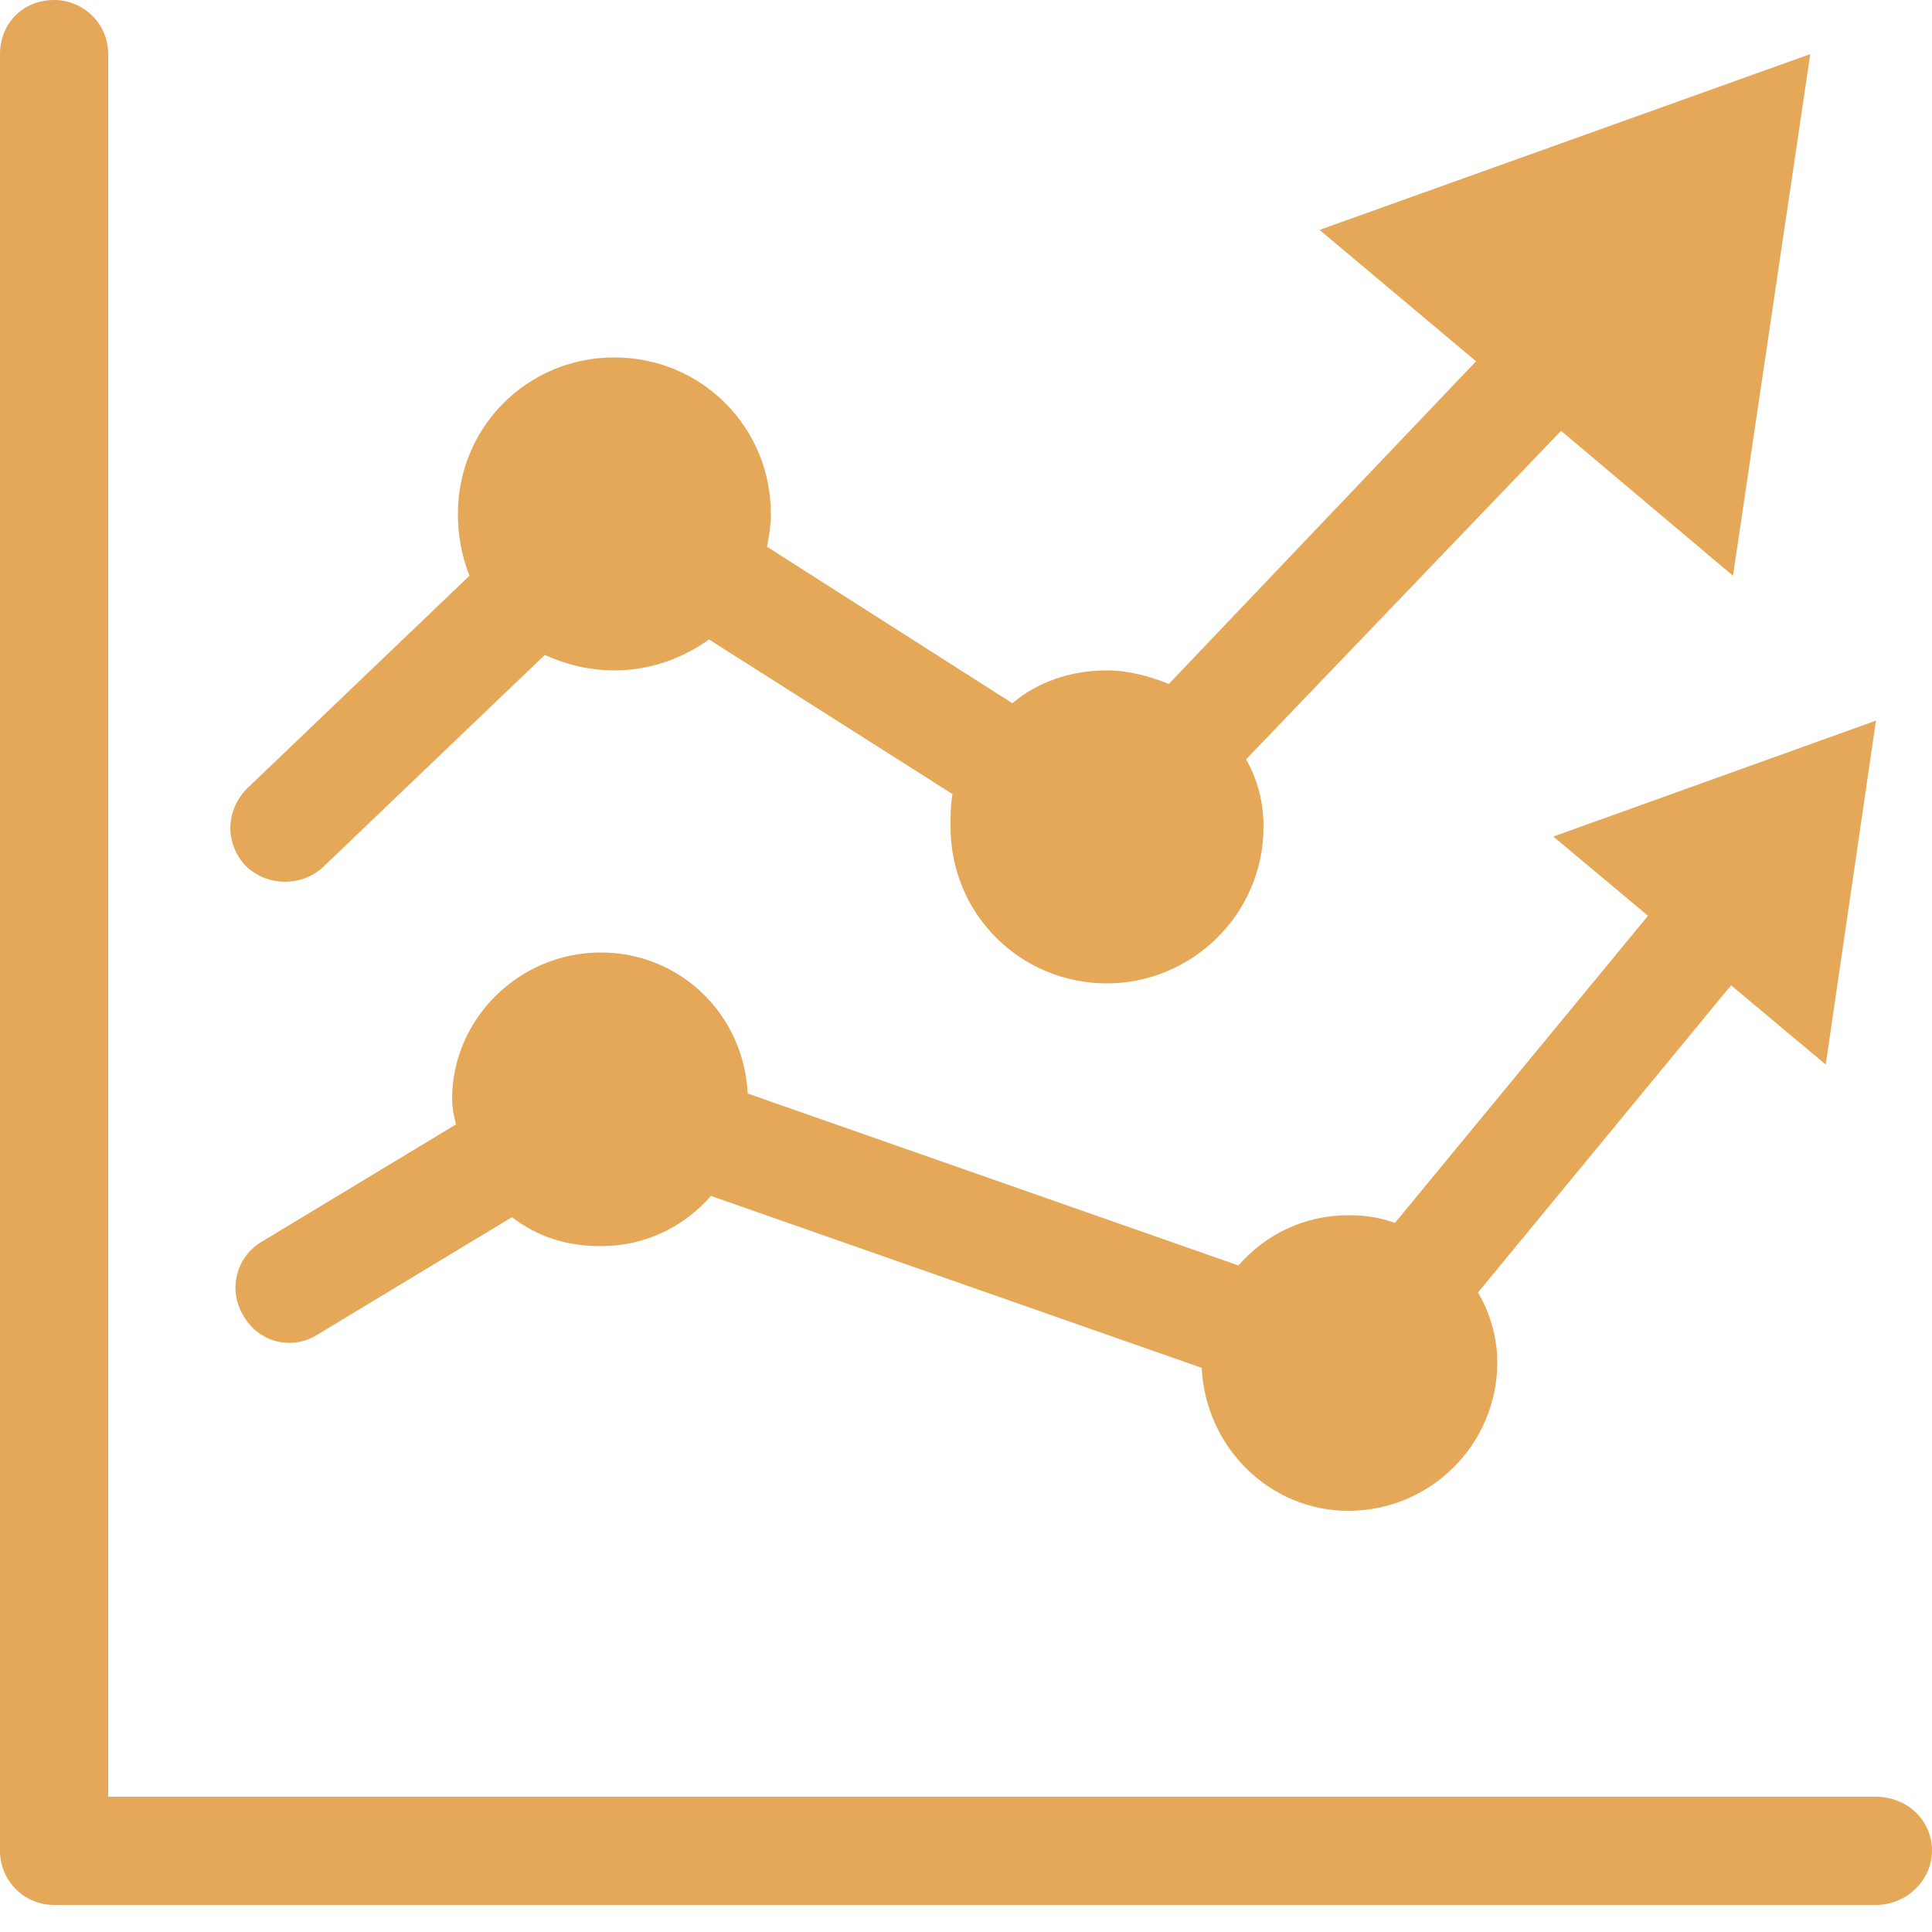
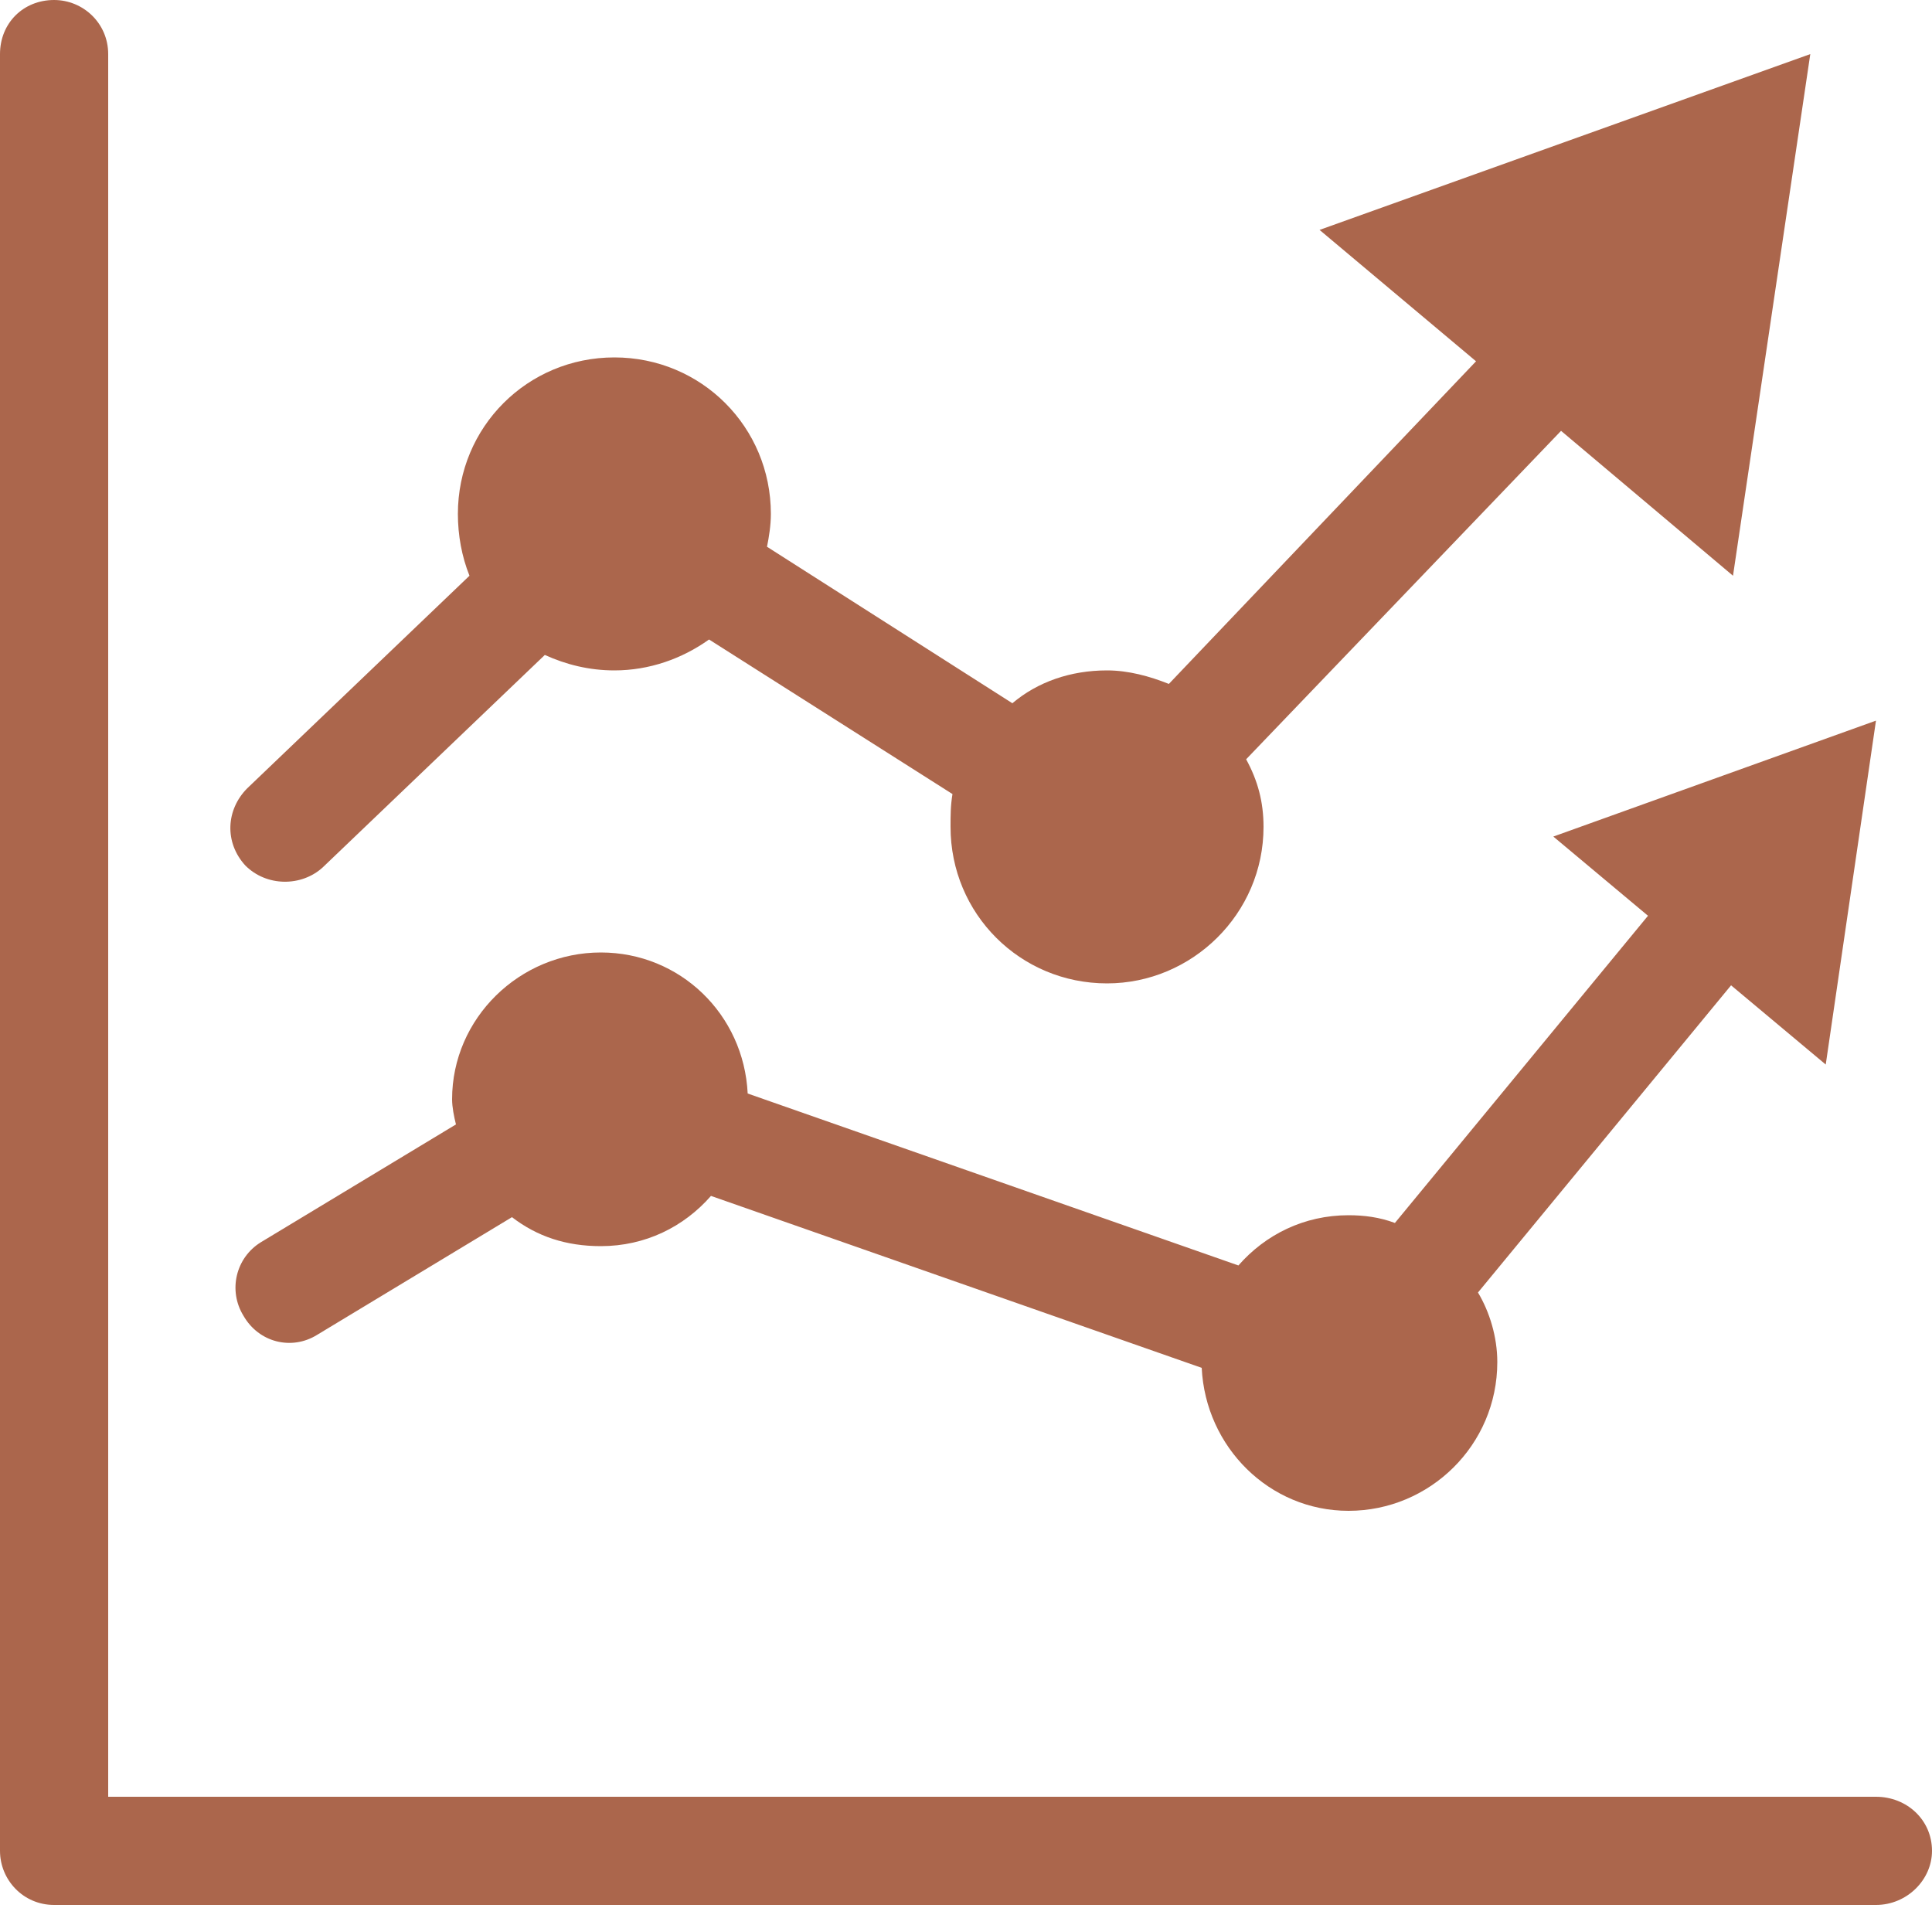
<svg xmlns="http://www.w3.org/2000/svg" version="1.1" baseProfile="basic" x="0px" y="0px" width="64px" height="64px" viewBox="0 0 64 64" xml:space="preserve">
-   <path transform="matrix(0.064,0,0,0.064,0,0)" stroke="none" style="fill:#E5A859" d="M 808 223 L 645 393 C 651 404 654 415 654 428 C 654 473 617 509 573 509 C 528 509 492 473 492 428 C 492 422 492 417 493 411 L 367 331 C 353 341 336 347 318 347 C 305 347 293 344 282 339 L 167 449 C 156 459 138 459 127 448 C 116 436 117 419 128 408 L 243 298 C 239 288 237 277 237 266 C 237 221 273 185 318 185 C 363 185 399 221 399 266 C 399 272 398 278 397 283 L 524 364 C 537 353 554 347 573 347 C 584 347 595 350 605 354 L 764 187 L 683 119 L 937 28 L 897 298 L 808 223 z M 945 551 L 971 373 L 804 433 L 853 474 L 722 633 C 714 630 706 629 698 629 C 675 629 655 639 641 655 L 387 566 C 385 525 352 493 311 493 C 269 493 234 527 234 569 C 234 573 235 578 236 582 L 135 643 C 122 651 118 668 126 681 C 134 695 151 699 164 691 L 265 630 C 278 640 293 645 311 645 C 334 645 354 635 368 619 L 622 708 C 624 749 657 782 698 782 C 740 782 775 748 775 705 C 775 692 771 679 765 669 L 896 510 L 945 551 z M 1000 958 C 1000 942 987 930 971 930 L 56 930 L 56 28 C 56 12 43 0 28 0 C 12 0 0 12 0 28 L 0 958 C 0 973 12 986 28 986 L 971 986 C 987 986 1000 973 1000 958 z" />
+   <path transform="matrix(0.064,0,0,0.064,0,0)" stroke="none" style="fill:#AB664C" d="M 808 223 L 645 393 C 651 404 654 415 654 428 C 654 473 617 509 573 509 C 528 509 492 473 492 428 C 492 422 492 417 493 411 L 367 331 C 353 341 336 347 318 347 C 305 347 293 344 282 339 L 167 449 C 156 459 138 459 127 448 C 116 436 117 419 128 408 L 243 298 C 239 288 237 277 237 266 C 237 221 273 185 318 185 C 363 185 399 221 399 266 C 399 272 398 278 397 283 L 524 364 C 537 353 554 347 573 347 C 584 347 595 350 605 354 L 764 187 L 683 119 L 937 28 L 897 298 L 808 223 z M 945 551 L 971 373 L 804 433 L 853 474 L 722 633 C 714 630 706 629 698 629 C 675 629 655 639 641 655 L 387 566 C 385 525 352 493 311 493 C 269 493 234 527 234 569 C 234 573 235 578 236 582 L 135 643 C 122 651 118 668 126 681 C 134 695 151 699 164 691 L 265 630 C 278 640 293 645 311 645 C 334 645 354 635 368 619 L 622 708 C 624 749 657 782 698 782 C 740 782 775 748 775 705 C 775 692 771 679 765 669 L 896 510 L 945 551 z M 1000 958 C 1000 942 987 930 971 930 L 56 930 L 56 28 C 56 12 43 0 28 0 C 12 0 0 12 0 28 L 0 958 C 0 973 12 986 28 986 L 971 986 C 987 986 1000 973 1000 958 z" />
</svg>
